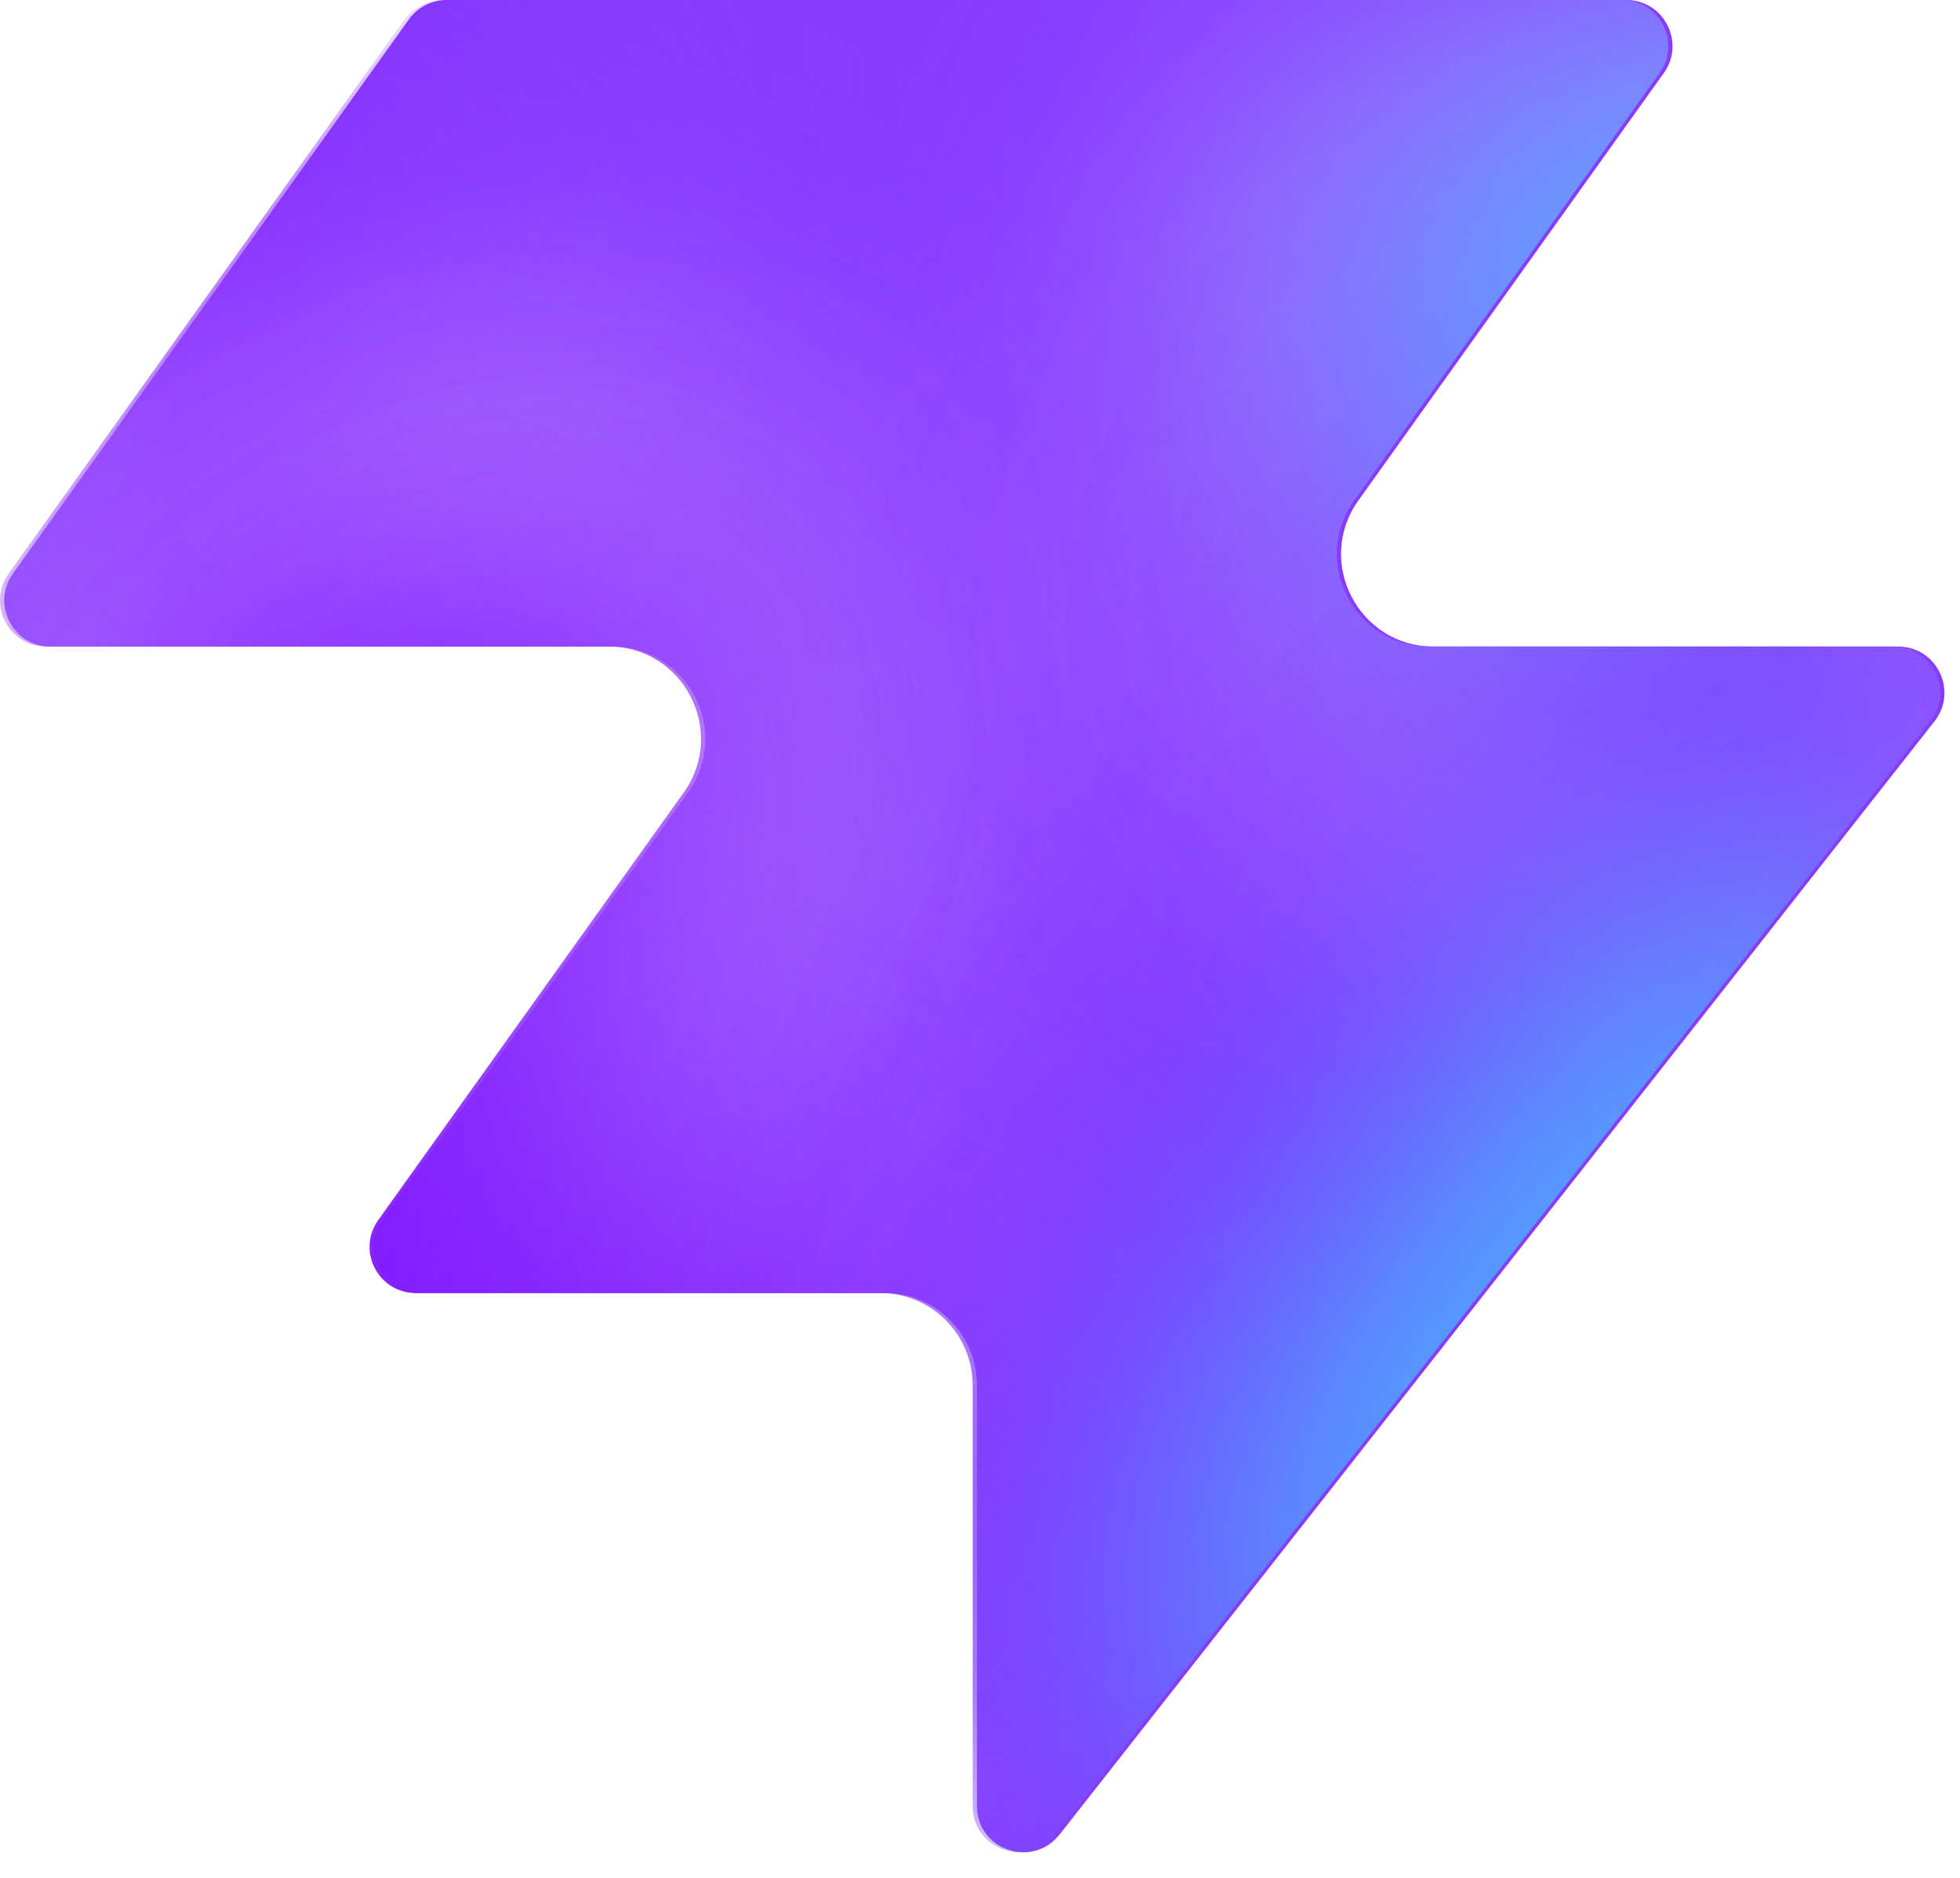
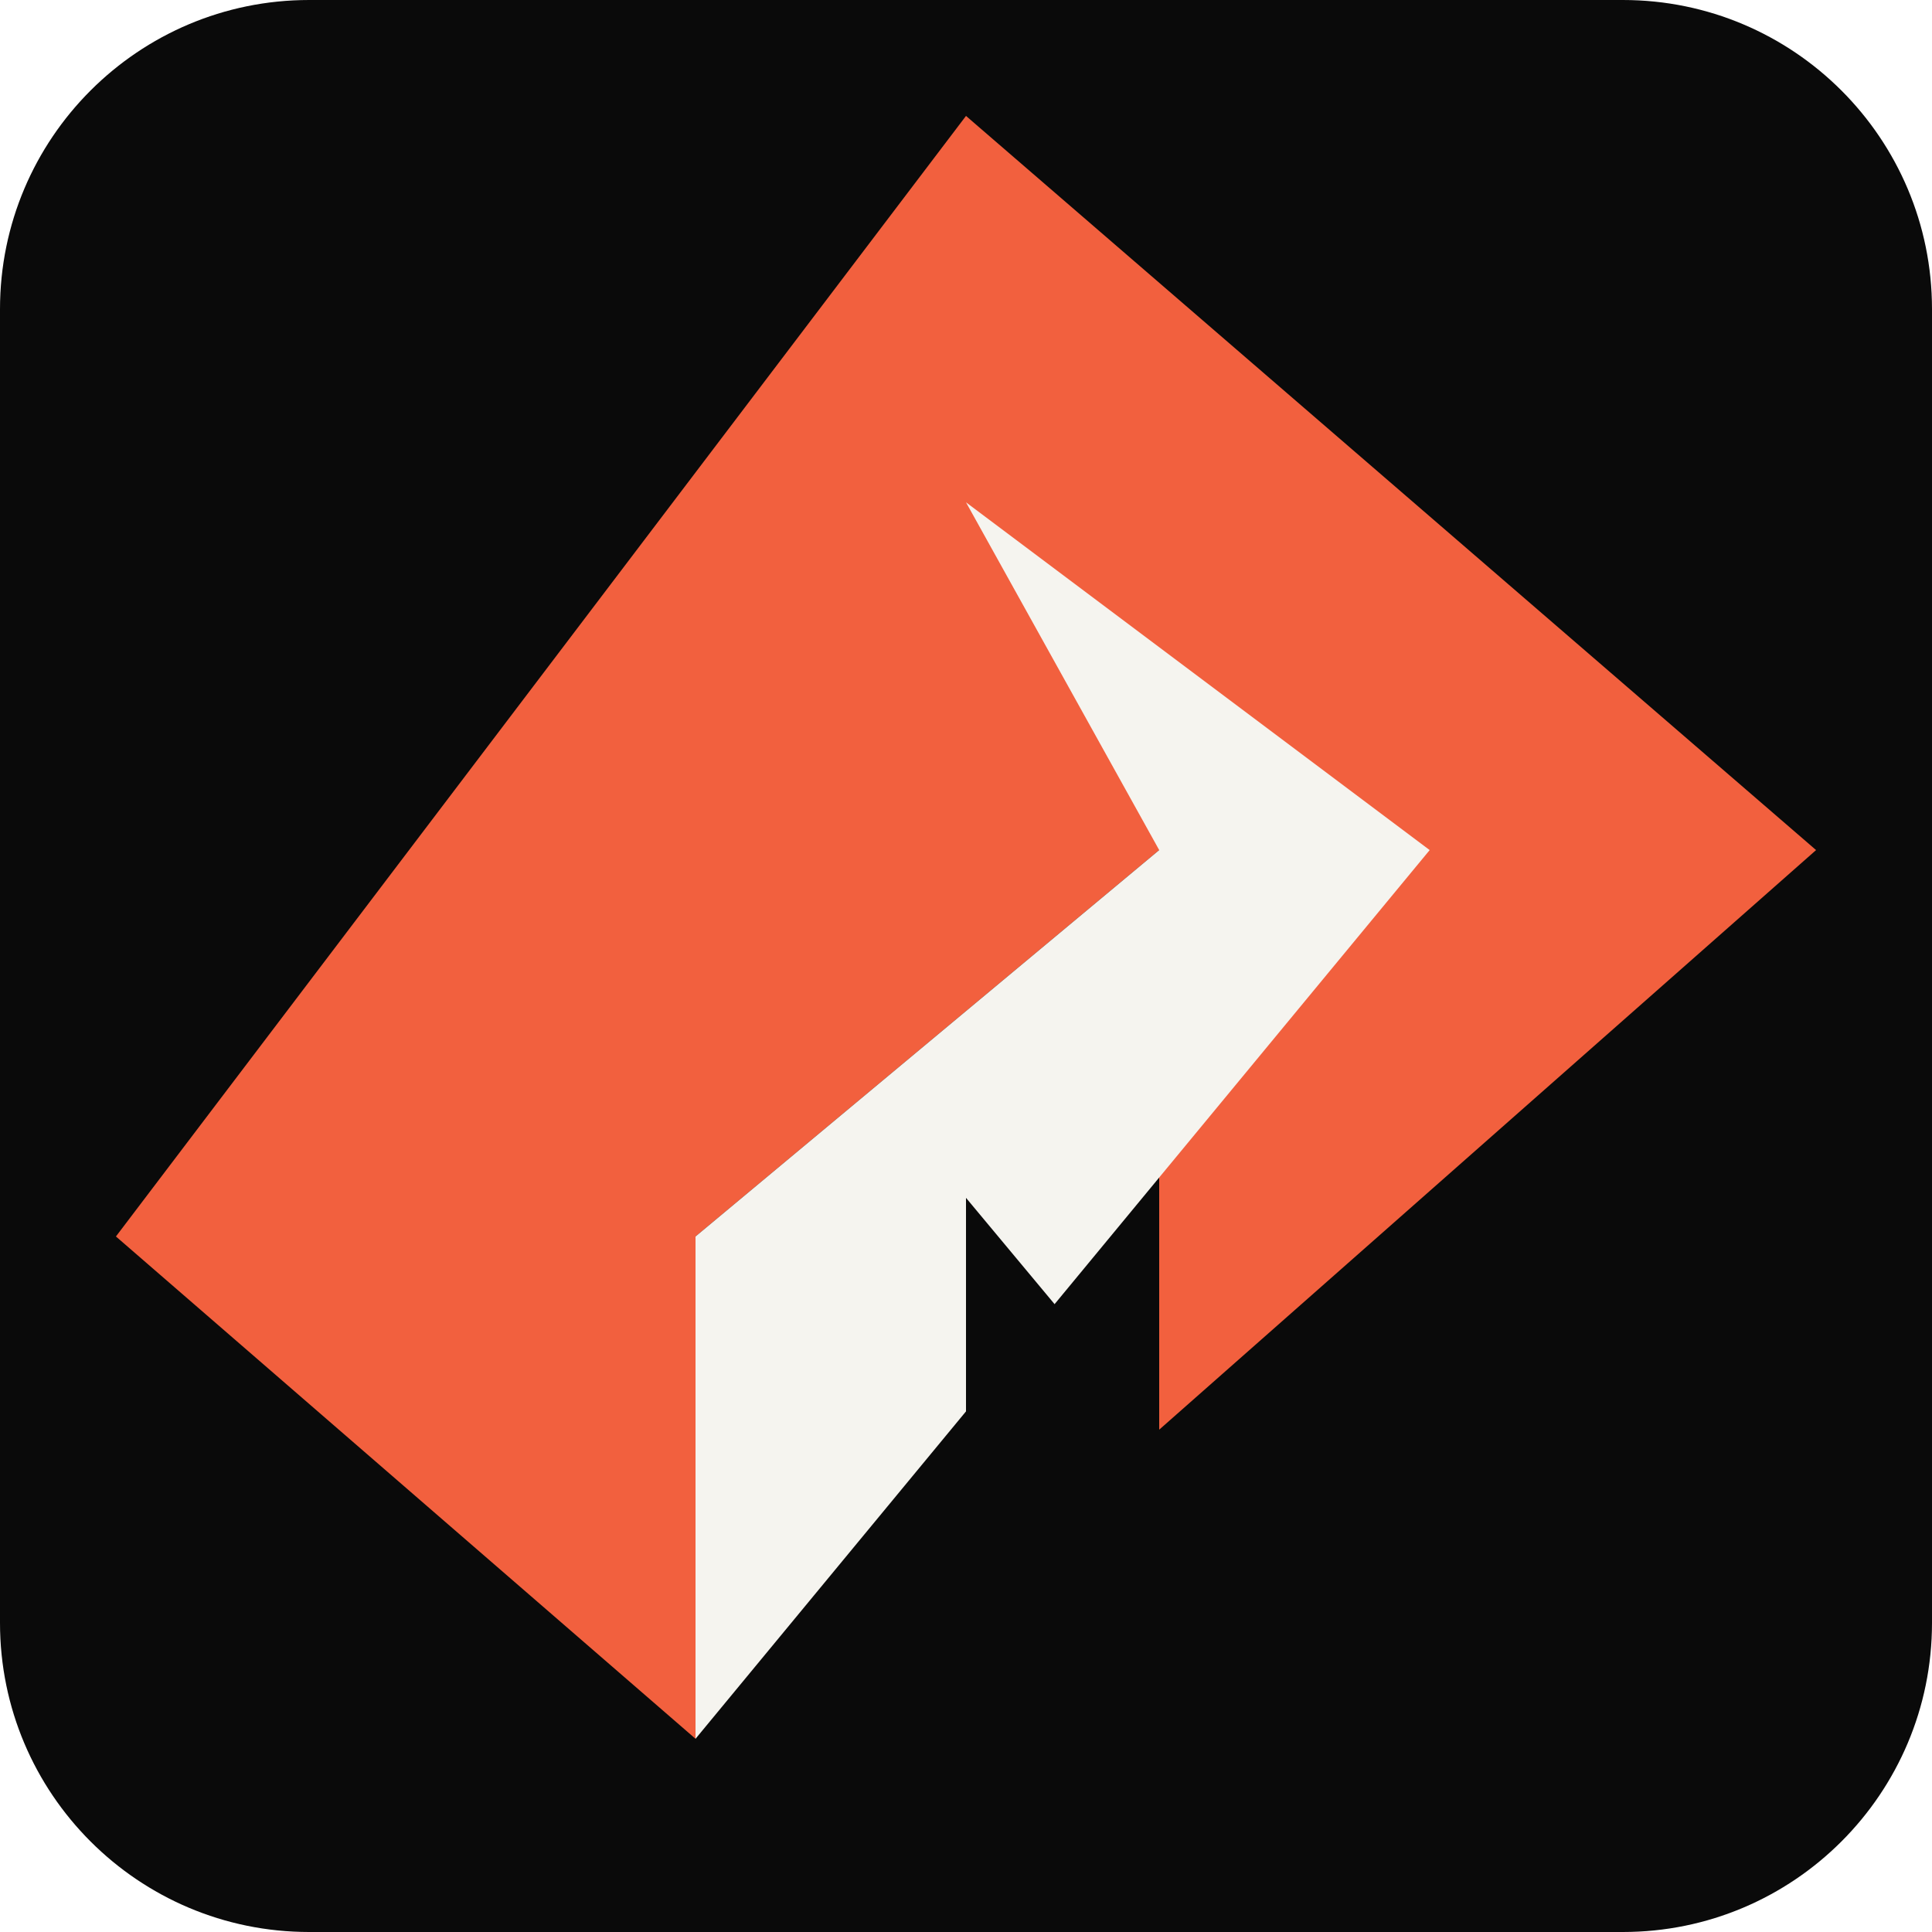
- <svg xmlns="http://www.w3.org/2000/svg" width="48" height="46" fill="none" viewBox="0 0 48 46">
-   <path fill="#863bff" d="M25.946 44.938c-.664.845-2.021.375-2.021-.698V33.937a2.26 2.26 0 0 0-2.262-2.262H10.287c-.92 0-1.456-1.04-.92-1.788l7.48-10.471c1.07-1.497 0-3.578-1.842-3.578H1.237c-.92 0-1.456-1.04-.92-1.788L10.013.474c.214-.297.556-.474.92-.474h28.894c.92 0 1.456 1.04.92 1.788l-7.48 10.471c-1.07 1.498 0 3.579 1.842 3.579h11.377c.943 0 1.473 1.088.89 1.83L25.947 44.94z" style="fill:#863bff;fill:color(display-p3 .525 .23 1);fill-opacity:1" />
-   <mask id="a" width="48" height="46" x="0" y="0" maskUnits="userSpaceOnUse" style="mask-type:alpha">
-     <path fill="#000" d="M25.842 44.938c-.664.844-2.021.375-2.021-.698V33.937a2.26 2.26 0 0 0-2.262-2.262H10.183c-.92 0-1.456-1.04-.92-1.788l7.48-10.471c1.07-1.498 0-3.579-1.842-3.579H1.133c-.92 0-1.456-1.04-.92-1.787L9.91.473c.214-.297.556-.474.92-.474h28.894c.92 0 1.456 1.04.92 1.788l-7.48 10.471c-1.07 1.498 0 3.578 1.842 3.578h11.377c.943 0 1.473 1.088.89 1.832L25.843 44.94z" style="fill:#000;fill-opacity:1" />
-   </mask>
-   <g mask="url(#a)">
-     <g filter="url(#b)">
-       <ellipse cx="5.508" cy="14.704" fill="#ede6ff" rx="5.508" ry="14.704" style="fill:#ede6ff;fill:color(display-p3 .927 .903 1);fill-opacity:1" transform="matrix(.00324 1 1 -.00324 -4.47 31.516)" />
-     </g>
-     <g filter="url(#c)">
-       <ellipse cx="10.399" cy="29.851" fill="#ede6ff" rx="10.399" ry="29.851" style="fill:#ede6ff;fill:color(display-p3 .927 .903 1);fill-opacity:1" transform="matrix(.00324 1 1 -.00324 -39.328 7.883)" />
-     </g>
-     <g filter="url(#d)">
-       <ellipse cx="5.508" cy="30.487" fill="#7e14ff" rx="5.508" ry="30.487" style="fill:#7e14ff;fill:color(display-p3 .492 .077 1);fill-opacity:1" transform="rotate(89.814 -25.913 -14.639)scale(1 -1)" />
-     </g>
-     <g filter="url(#e)">
-       <ellipse cx="5.508" cy="30.599" fill="#7e14ff" rx="5.508" ry="30.599" style="fill:#7e14ff;fill:color(display-p3 .492 .077 1);fill-opacity:1" transform="rotate(89.814 -32.644 -3.334)scale(1 -1)" />
-     </g>
-     <g filter="url(#f)">
-       <ellipse cx="5.508" cy="30.599" fill="#7e14ff" rx="5.508" ry="30.599" style="fill:#7e14ff;fill:color(display-p3 .492 .077 1);fill-opacity:1" transform="matrix(.00324 1 1 -.00324 -34.34 30.47)" />
-     </g>
-     <g filter="url(#g)">
-       <ellipse cx="14.072" cy="22.078" fill="#ede6ff" rx="14.072" ry="22.078" style="fill:#ede6ff;fill:color(display-p3 .927 .903 1);fill-opacity:1" transform="rotate(93.35 24.506 48.493)scale(-1 1)" />
-     </g>
-     <g filter="url(#h)">
-       <ellipse cx="3.47" cy="21.501" fill="#7e14ff" rx="3.47" ry="21.501" style="fill:#7e14ff;fill:color(display-p3 .492 .077 1);fill-opacity:1" transform="rotate(89.009 28.708 47.59)scale(-1 1)" />
-     </g>
-     <g filter="url(#i)">
-       <ellipse cx="3.47" cy="21.501" fill="#7e14ff" rx="3.47" ry="21.501" style="fill:#7e14ff;fill:color(display-p3 .492 .077 1);fill-opacity:1" transform="rotate(89.009 28.708 47.59)scale(-1 1)" />
-     </g>
-     <g filter="url(#j)">
-       <ellipse cx=".387" cy="8.972" fill="#7e14ff" rx="4.407" ry="29.108" style="fill:#7e14ff;fill:color(display-p3 .492 .077 1);fill-opacity:1" transform="rotate(39.51 .387 8.972)" />
-     </g>
-     <g filter="url(#k)">
-       <ellipse cx="47.523" cy="-6.092" fill="#7e14ff" rx="4.407" ry="29.108" style="fill:#7e14ff;fill:color(display-p3 .492 .077 1);fill-opacity:1" transform="rotate(37.892 47.523 -6.092)" />
-     </g>
-     <g filter="url(#l)">
-       <ellipse cx="41.412" cy="6.333" fill="#47bfff" rx="5.971" ry="9.665" style="fill:#47bfff;fill:color(display-p3 .28 .748 1);fill-opacity:1" transform="rotate(37.892 41.412 6.333)" />
-     </g>
-     <g filter="url(#m)">
-       <ellipse cx="-1.879" cy="38.332" fill="#7e14ff" rx="4.407" ry="29.108" style="fill:#7e14ff;fill:color(display-p3 .492 .077 1);fill-opacity:1" transform="rotate(37.892 -1.88 38.332)" />
-     </g>
-     <g filter="url(#n)">
-       <ellipse cx="-1.879" cy="38.332" fill="#7e14ff" rx="4.407" ry="29.108" style="fill:#7e14ff;fill:color(display-p3 .492 .077 1);fill-opacity:1" transform="rotate(37.892 -1.88 38.332)" />
-     </g>
-     <g filter="url(#o)">
-       <ellipse cx="35.651" cy="29.907" fill="#7e14ff" rx="4.407" ry="29.108" style="fill:#7e14ff;fill:color(display-p3 .492 .077 1);fill-opacity:1" transform="rotate(37.892 35.651 29.907)" />
-     </g>
-     <g filter="url(#p)">
-       <ellipse cx="38.418" cy="32.4" fill="#47bfff" rx="5.971" ry="15.297" style="fill:#47bfff;fill:color(display-p3 .28 .748 1);fill-opacity:1" transform="rotate(37.892 38.418 32.4)" />
-     </g>
-   </g>
-   <defs>
-     <filter id="b" width="60.045" height="41.654" x="-19.77" y="16.149" color-interpolation-filters="sRGB" filterUnits="userSpaceOnUse">
-       <feFlood flood-opacity="0" result="BackgroundImageFix" />
-       <feBlend in="SourceGraphic" in2="BackgroundImageFix" result="shape" />
-       <feGaussianBlur result="effect1_foregroundBlur_2002_17158" stdDeviation="7.659" />
-     </filter>
-     <filter id="c" width="90.34" height="51.437" x="-54.613" y="-7.533" color-interpolation-filters="sRGB" filterUnits="userSpaceOnUse">
-       <feFlood flood-opacity="0" result="BackgroundImageFix" />
-       <feBlend in="SourceGraphic" in2="BackgroundImageFix" result="shape" />
-       <feGaussianBlur result="effect1_foregroundBlur_2002_17158" stdDeviation="7.659" />
-     </filter>
-     <filter id="d" width="79.355" height="29.4" x="-49.64" y="2.03" color-interpolation-filters="sRGB" filterUnits="userSpaceOnUse">
-       <feFlood flood-opacity="0" result="BackgroundImageFix" />
-       <feBlend in="SourceGraphic" in2="BackgroundImageFix" result="shape" />
-       <feGaussianBlur result="effect1_foregroundBlur_2002_17158" stdDeviation="4.596" />
-     </filter>
-     <filter id="e" width="79.579" height="29.4" x="-45.045" y="20.029" color-interpolation-filters="sRGB" filterUnits="userSpaceOnUse">
-       <feFlood flood-opacity="0" result="BackgroundImageFix" />
-       <feBlend in="SourceGraphic" in2="BackgroundImageFix" result="shape" />
-       <feGaussianBlur result="effect1_foregroundBlur_2002_17158" stdDeviation="4.596" />
-     </filter>
-     <filter id="f" width="79.579" height="29.4" x="-43.513" y="21.178" color-interpolation-filters="sRGB" filterUnits="userSpaceOnUse">
-       <feFlood flood-opacity="0" result="BackgroundImageFix" />
-       <feBlend in="SourceGraphic" in2="BackgroundImageFix" result="shape" />
-       <feGaussianBlur result="effect1_foregroundBlur_2002_17158" stdDeviation="4.596" />
-     </filter>
-     <filter id="g" width="74.749" height="58.852" x="15.756" y="-17.901" color-interpolation-filters="sRGB" filterUnits="userSpaceOnUse">
-       <feFlood flood-opacity="0" result="BackgroundImageFix" />
-       <feBlend in="SourceGraphic" in2="BackgroundImageFix" result="shape" />
-       <feGaussianBlur result="effect1_foregroundBlur_2002_17158" stdDeviation="7.659" />
-     </filter>
-     <filter id="h" width="61.377" height="25.362" x="23.548" y="2.284" color-interpolation-filters="sRGB" filterUnits="userSpaceOnUse">
-       <feFlood flood-opacity="0" result="BackgroundImageFix" />
-       <feBlend in="SourceGraphic" in2="BackgroundImageFix" result="shape" />
-       <feGaussianBlur result="effect1_foregroundBlur_2002_17158" stdDeviation="4.596" />
-     </filter>
-     <filter id="i" width="61.377" height="25.362" x="23.548" y="2.284" color-interpolation-filters="sRGB" filterUnits="userSpaceOnUse">
-       <feFlood flood-opacity="0" result="BackgroundImageFix" />
-       <feBlend in="SourceGraphic" in2="BackgroundImageFix" result="shape" />
-       <feGaussianBlur result="effect1_foregroundBlur_2002_17158" stdDeviation="4.596" />
-     </filter>
-     <filter id="j" width="56.045" height="63.649" x="-27.636" y="-22.853" color-interpolation-filters="sRGB" filterUnits="userSpaceOnUse">
-       <feFlood flood-opacity="0" result="BackgroundImageFix" />
-       <feBlend in="SourceGraphic" in2="BackgroundImageFix" result="shape" />
-       <feGaussianBlur result="effect1_foregroundBlur_2002_17158" stdDeviation="4.596" />
-     </filter>
-     <filter id="k" width="54.814" height="64.646" x="20.116" y="-38.415" color-interpolation-filters="sRGB" filterUnits="userSpaceOnUse">
-       <feFlood flood-opacity="0" result="BackgroundImageFix" />
-       <feBlend in="SourceGraphic" in2="BackgroundImageFix" result="shape" />
-       <feGaussianBlur result="effect1_foregroundBlur_2002_17158" stdDeviation="4.596" />
-     </filter>
-     <filter id="l" width="33.541" height="35.313" x="24.641" y="-11.323" color-interpolation-filters="sRGB" filterUnits="userSpaceOnUse">
-       <feFlood flood-opacity="0" result="BackgroundImageFix" />
-       <feBlend in="SourceGraphic" in2="BackgroundImageFix" result="shape" />
-       <feGaussianBlur result="effect1_foregroundBlur_2002_17158" stdDeviation="4.596" />
-     </filter>
-     <filter id="m" width="54.814" height="64.646" x="-29.286" y="6.009" color-interpolation-filters="sRGB" filterUnits="userSpaceOnUse">
-       <feFlood flood-opacity="0" result="BackgroundImageFix" />
-       <feBlend in="SourceGraphic" in2="BackgroundImageFix" result="shape" />
-       <feGaussianBlur result="effect1_foregroundBlur_2002_17158" stdDeviation="4.596" />
-     </filter>
-     <filter id="n" width="54.814" height="64.646" x="-29.286" y="6.009" color-interpolation-filters="sRGB" filterUnits="userSpaceOnUse">
-       <feFlood flood-opacity="0" result="BackgroundImageFix" />
-       <feBlend in="SourceGraphic" in2="BackgroundImageFix" result="shape" />
-       <feGaussianBlur result="effect1_foregroundBlur_2002_17158" stdDeviation="4.596" />
-     </filter>
-     <filter id="o" width="54.814" height="64.646" x="8.244" y="-2.416" color-interpolation-filters="sRGB" filterUnits="userSpaceOnUse">
-       <feFlood flood-opacity="0" result="BackgroundImageFix" />
-       <feBlend in="SourceGraphic" in2="BackgroundImageFix" result="shape" />
-       <feGaussianBlur result="effect1_foregroundBlur_2002_17158" stdDeviation="4.596" />
-     </filter>
-     <filter id="p" width="39.409" height="43.623" x="18.713" y="10.588" color-interpolation-filters="sRGB" filterUnits="userSpaceOnUse">
-       <feFlood flood-opacity="0" result="BackgroundImageFix" />
-       <feBlend in="SourceGraphic" in2="BackgroundImageFix" result="shape" />
-       <feGaussianBlur result="effect1_foregroundBlur_2002_17158" stdDeviation="4.596" />
-     </filter>
-   </defs>
+ <svg xmlns="http://www.w3.org/2000/svg" viewBox="0 0 100 100">
+   <rect width="100" height="100" rx="16" fill="#0a0a0a" />
+   <path d="M50 6 94 44 60 74V44L36 64v26L6 64z" fill="#f2603e" />
+   <path d="M50 26 74 44 36 90V64l24-20z" fill="#f5f4ef" />
+   <path d="M50 62 60 74v16l-10-8z" fill="#0a0a0a" />
</svg>
